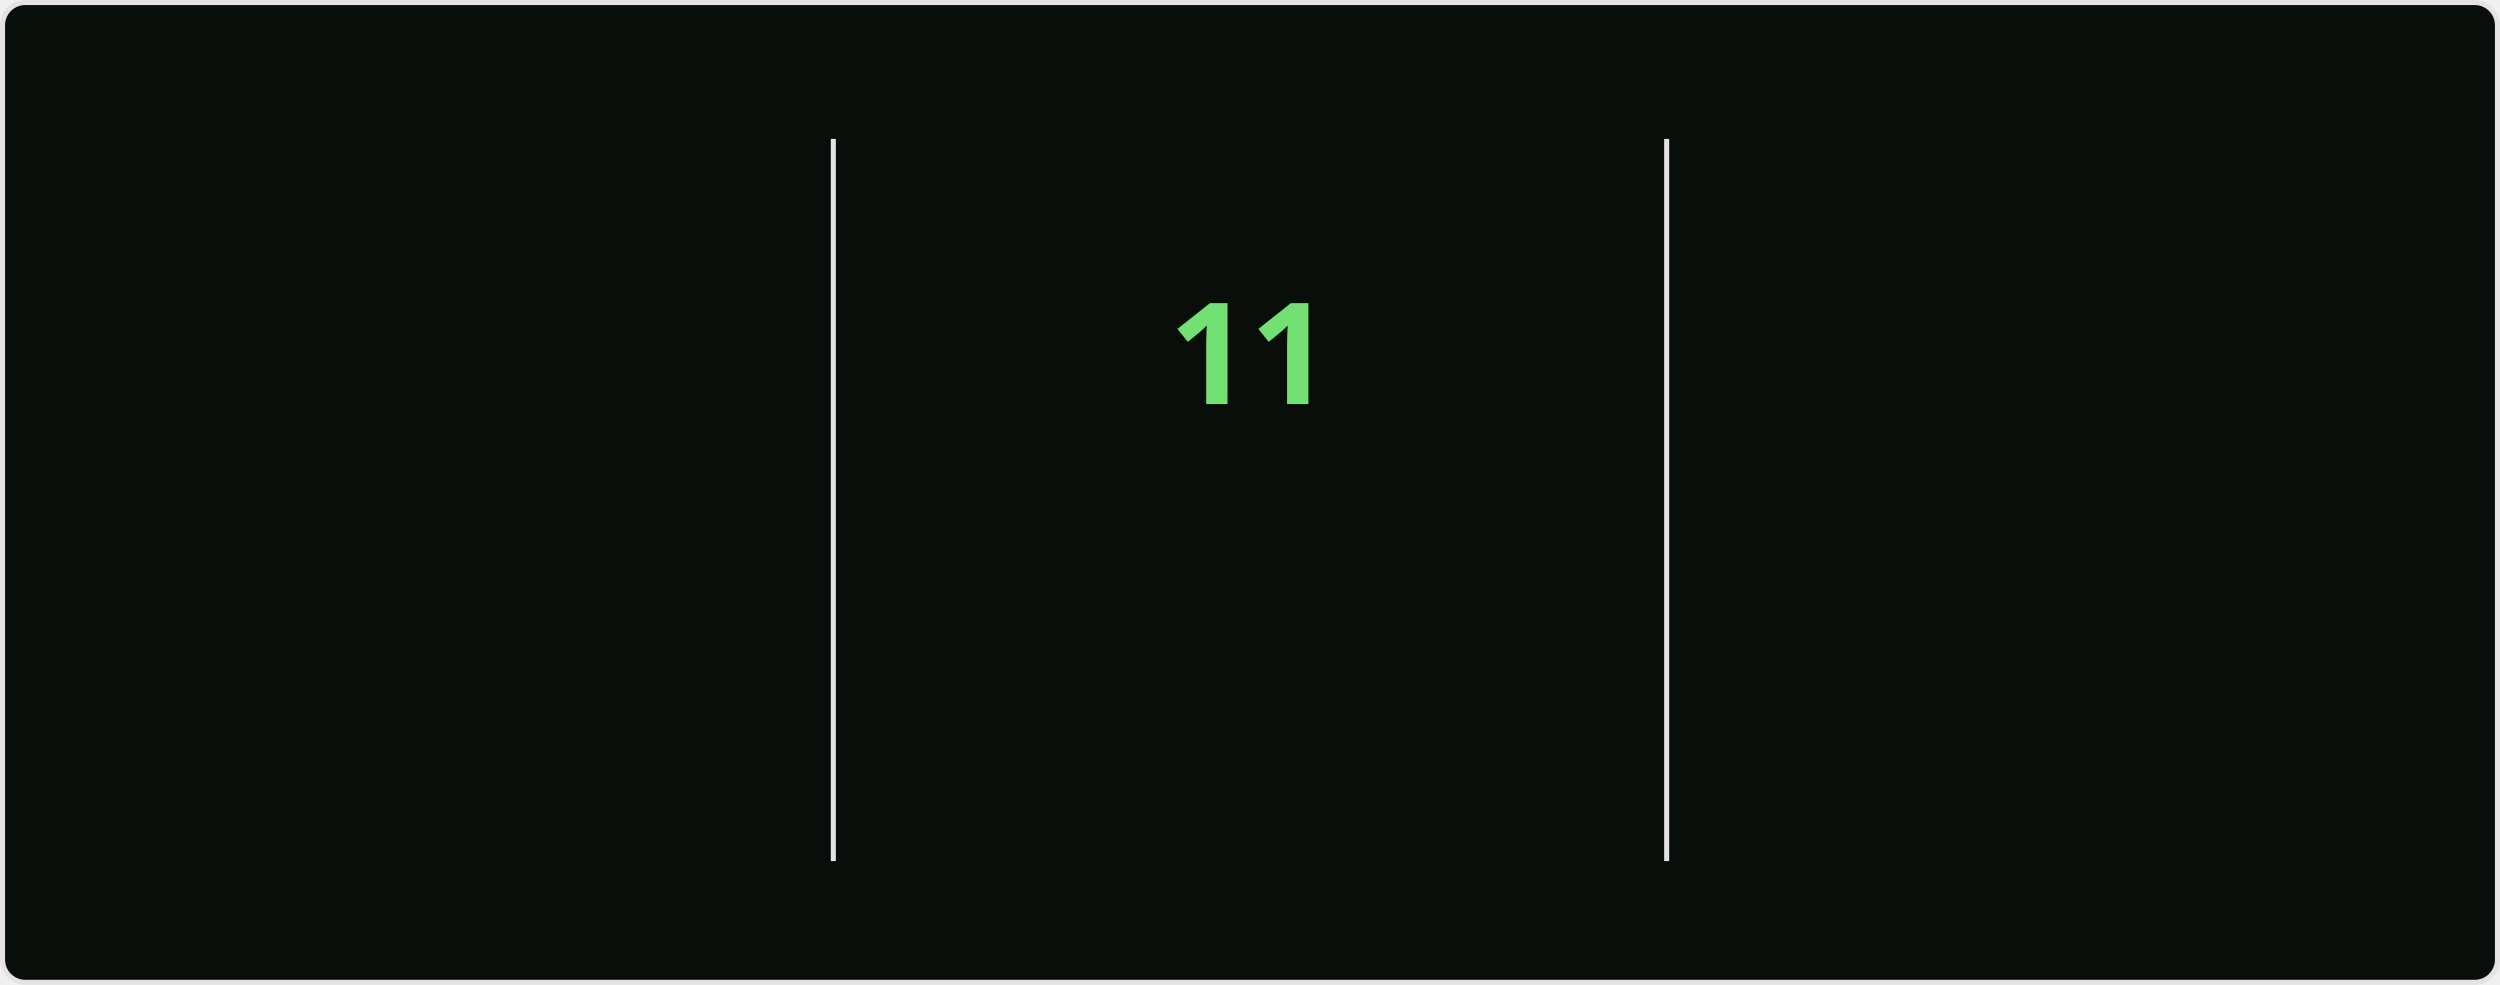
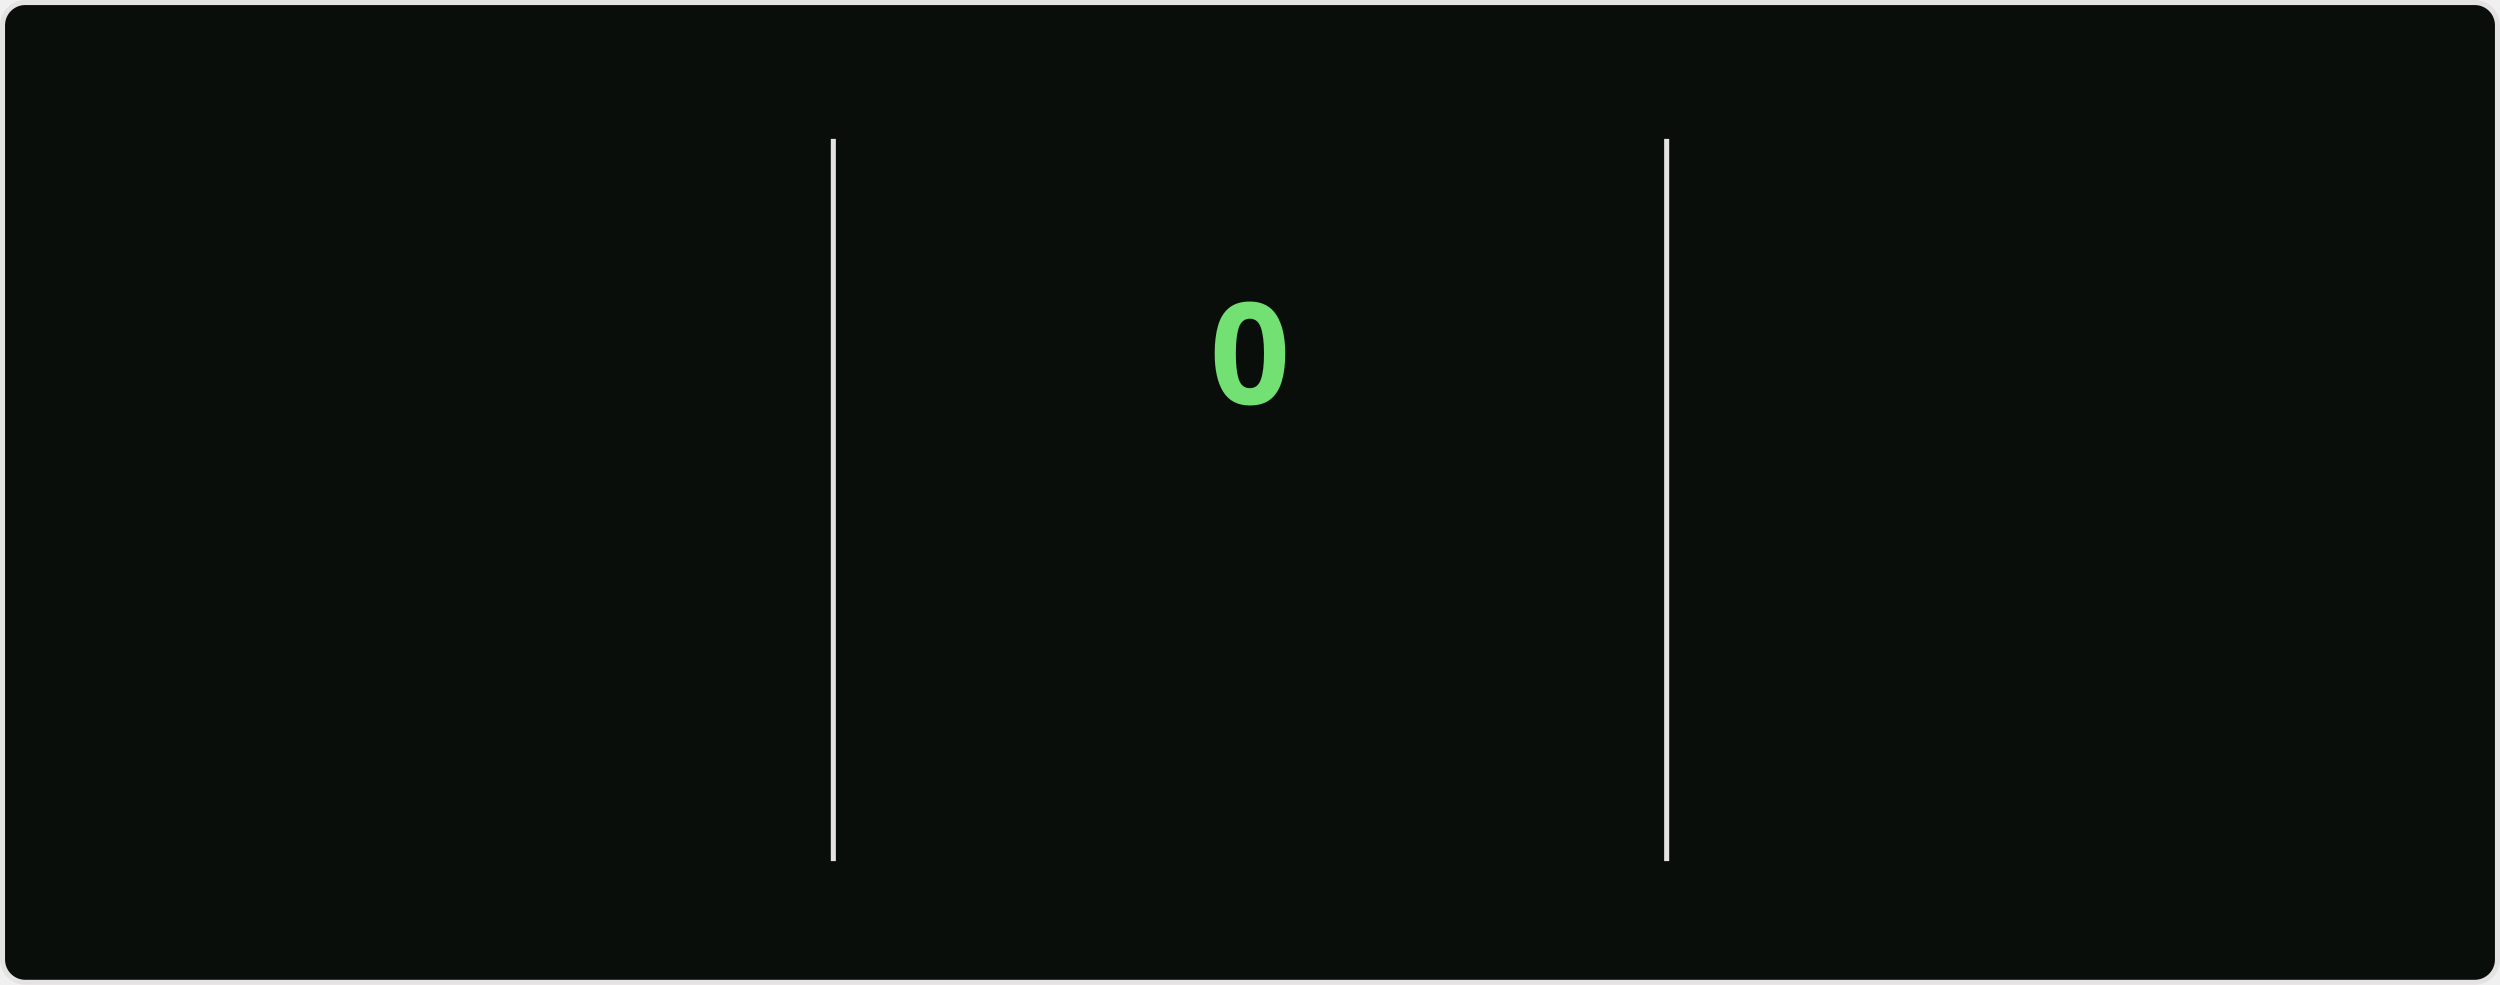
<svg xmlns="http://www.w3.org/2000/svg" style="isolation: isolate" viewBox="0 0 495 195" width="495px" height="195px" direction="ltr">
  <style>
    @keyframes currstreak {
      0% { font-size: 3px; opacity: 0.2; }
      80% { font-size: 34px; opacity: 1; }
      100% { font-size: 28px; opacity: 1; }
    }
    @keyframes fadein {
      0% { opacity: 0; }
      100% { opacity: 1; }
    }
    .big-number {
      font-family: "Segoe UI", Ubuntu, sans-serif;
      font-weight: 700;
      font-size: 28px;
      fill: #bfd5b5;
    }
    .label {
      font-family: "Segoe UI", Ubuntu, sans-serif;
      font-weight: 400;
      font-size: 14px;
      fill: #bfd5b5;
    }
    .range-text {
      font-family: "Segoe UI", Ubuntu, sans-serif;
      font-weight: 400;
      font-size: 12px;
      fill: #8db87a;
    }
    .current-streak-num {
      font-family: "Segoe UI", Ubuntu, sans-serif;
      font-weight: 700;
      font-size: 28px;
      fill: #72e072;
    }</style>
  <defs>
    <clipPath id="outer_rectangle">
      <rect width="495" height="195" rx="4.5" />
    </clipPath>
    <mask id="mask_out_ring_behind_fire">
      <rect width="495" height="195" fill="white" />
      <ellipse id="mask-ellipse" cx="247.5" cy="32" rx="13" ry="18" fill="black" />
    </mask>
  </defs>
  <g clip-path="url(#outer_rectangle)">
    <g style="isolation: isolate">
      <rect fill="#0a0e0a" rx="4.5" x="0.5" y="0.5" width="494" height="194" stroke="#e4e2e2" />
    </g>
    <g style="isolation: isolate">
      <line x1="165" y1="28" x2="165" y2="170" vector-effect="non-scaling-stroke" stroke-width="1" stroke="#e4e2e2" stroke-linejoin="miter" stroke-linecap="square" stroke-miterlimit="3" />
      <line x1="330" y1="28" x2="330" y2="170" vector-effect="non-scaling-stroke" stroke-width="1" stroke="#e4e2e2" stroke-linejoin="miter" stroke-linecap="square" stroke-miterlimit="3" />
    </g>
    <g style="isolation: isolate">
      <g transform="translate(82.5, 48)">
        <text x="0" y="32" stroke-width="0" text-anchor="middle" class="big-number" style="opacity: 0; animation: fadein 0.5s linear forwards 0.6s">
            3.7K
          </text>
      </g>
      <g transform="translate(82.5, 84)">
        <text x="0" y="32" stroke-width="0" text-anchor="middle" class="label" style="opacity: 0; animation: fadein 0.5s linear forwards 0.7s">
            Total Contributions
          </text>
      </g>
      <g transform="translate(82.5, 114)">
        <text x="0" y="32" stroke-width="0" text-anchor="middle" class="range-text" style="opacity: 0; animation: fadein 0.5s linear forwards 0.8s">
-             Sep 21 - Present
+             Sep 28 - Present
          </text>
      </g>
    </g>
    <g style="isolation: isolate">
      <g mask="url(#mask_out_ring_behind_fire)">
        <circle cx="247.5" cy="71" r="40" fill="none" stroke="#bfd5b5" stroke-width="5" style="opacity: 0; animation: fadein 0.5s linear forwards 0.4s" />
      </g>
      <g transform="translate(247.5, 19.5)" stroke-opacity="0" style="opacity: 0; animation: fadein 0.5s linear forwards 0.6s">
        <path d="M -12 -0.5 L 15 -0.5 L 15 23.5 L -12 23.5 L -12 -0.5 Z" fill="none" />
        <path d="M 1.5 0.67 C 1.5 0.67 2.24 3.32 2.24 5.47 C 2.24 7.53 0.89 9.2 -1.17 9.2 C -3.23 9.2 -4.79 7.53 -4.79 5.47 L -4.76 5.11 C -6.78 7.51 -8 10.62 -8 13.99 C -8 18.41 -4.42 22 0 22 C 4.42 22 8 18.41 8 13.99 C 8 8.6 5.41 3.79 1.5 0.67 Z M -0.29 19 C -2.07 19 -3.51 17.6 -3.51 15.86 C -3.51 14.24 -2.46 13.1 -0.7 12.74 C 1.07 12.38 2.9 11.53 3.92 10.16 C 4.31 11.45 4.51 12.81 4.51 14.2 C 4.51 16.85 2.36 19 -0.29 19 Z" fill="#bfd5b5" stroke-opacity="0" />
      </g>
      <g transform="translate(247.5, 48)">
        <text x="0" y="32" stroke-width="0" text-anchor="middle" class="current-streak-num" style="animation: currstreak 0.6s linear forwards">
-             11
+             0
          </text>
      </g>
      <g transform="translate(247.5, 108)">
        <text x="0" y="32" stroke-width="0" text-anchor="middle" class="label" style="opacity: 0; animation: fadein 0.5s linear forwards 0.9s">
            Current Streak
          </text>
      </g>
      <g transform="translate(247.5, 145)">
        <text x="0" y="21" stroke-width="0" text-anchor="middle" class="range-text" style="opacity: 0; animation: fadein 0.5s linear forwards 0.9s">
-             Sep 16 - Sep 26
+             0 days
          </text>
      </g>
    </g>
    <g style="isolation: isolate">
      <g transform="translate(412.5, 48)">
        <text x="0" y="32" stroke-width="0" text-anchor="middle" class="big-number" style="opacity: 0; animation: fadein 0.5s linear forwards 1.2s">
            35
          </text>
      </g>
      <g transform="translate(412.5, 84)">
        <text x="0" y="32" stroke-width="0" text-anchor="middle" class="label" style="opacity: 0; animation: fadein 0.5s linear forwards 1.3s">
            Longest Streak
          </text>
      </g>
      <g transform="translate(412.5, 114)">
        <text x="0" y="32" stroke-width="0" text-anchor="middle" class="range-text" style="opacity: 0; animation: fadein 0.5s linear forwards 1.4s">
            Jul 19 - Aug 22
          </text>
      </g>
    </g>
  </g>
</svg>
